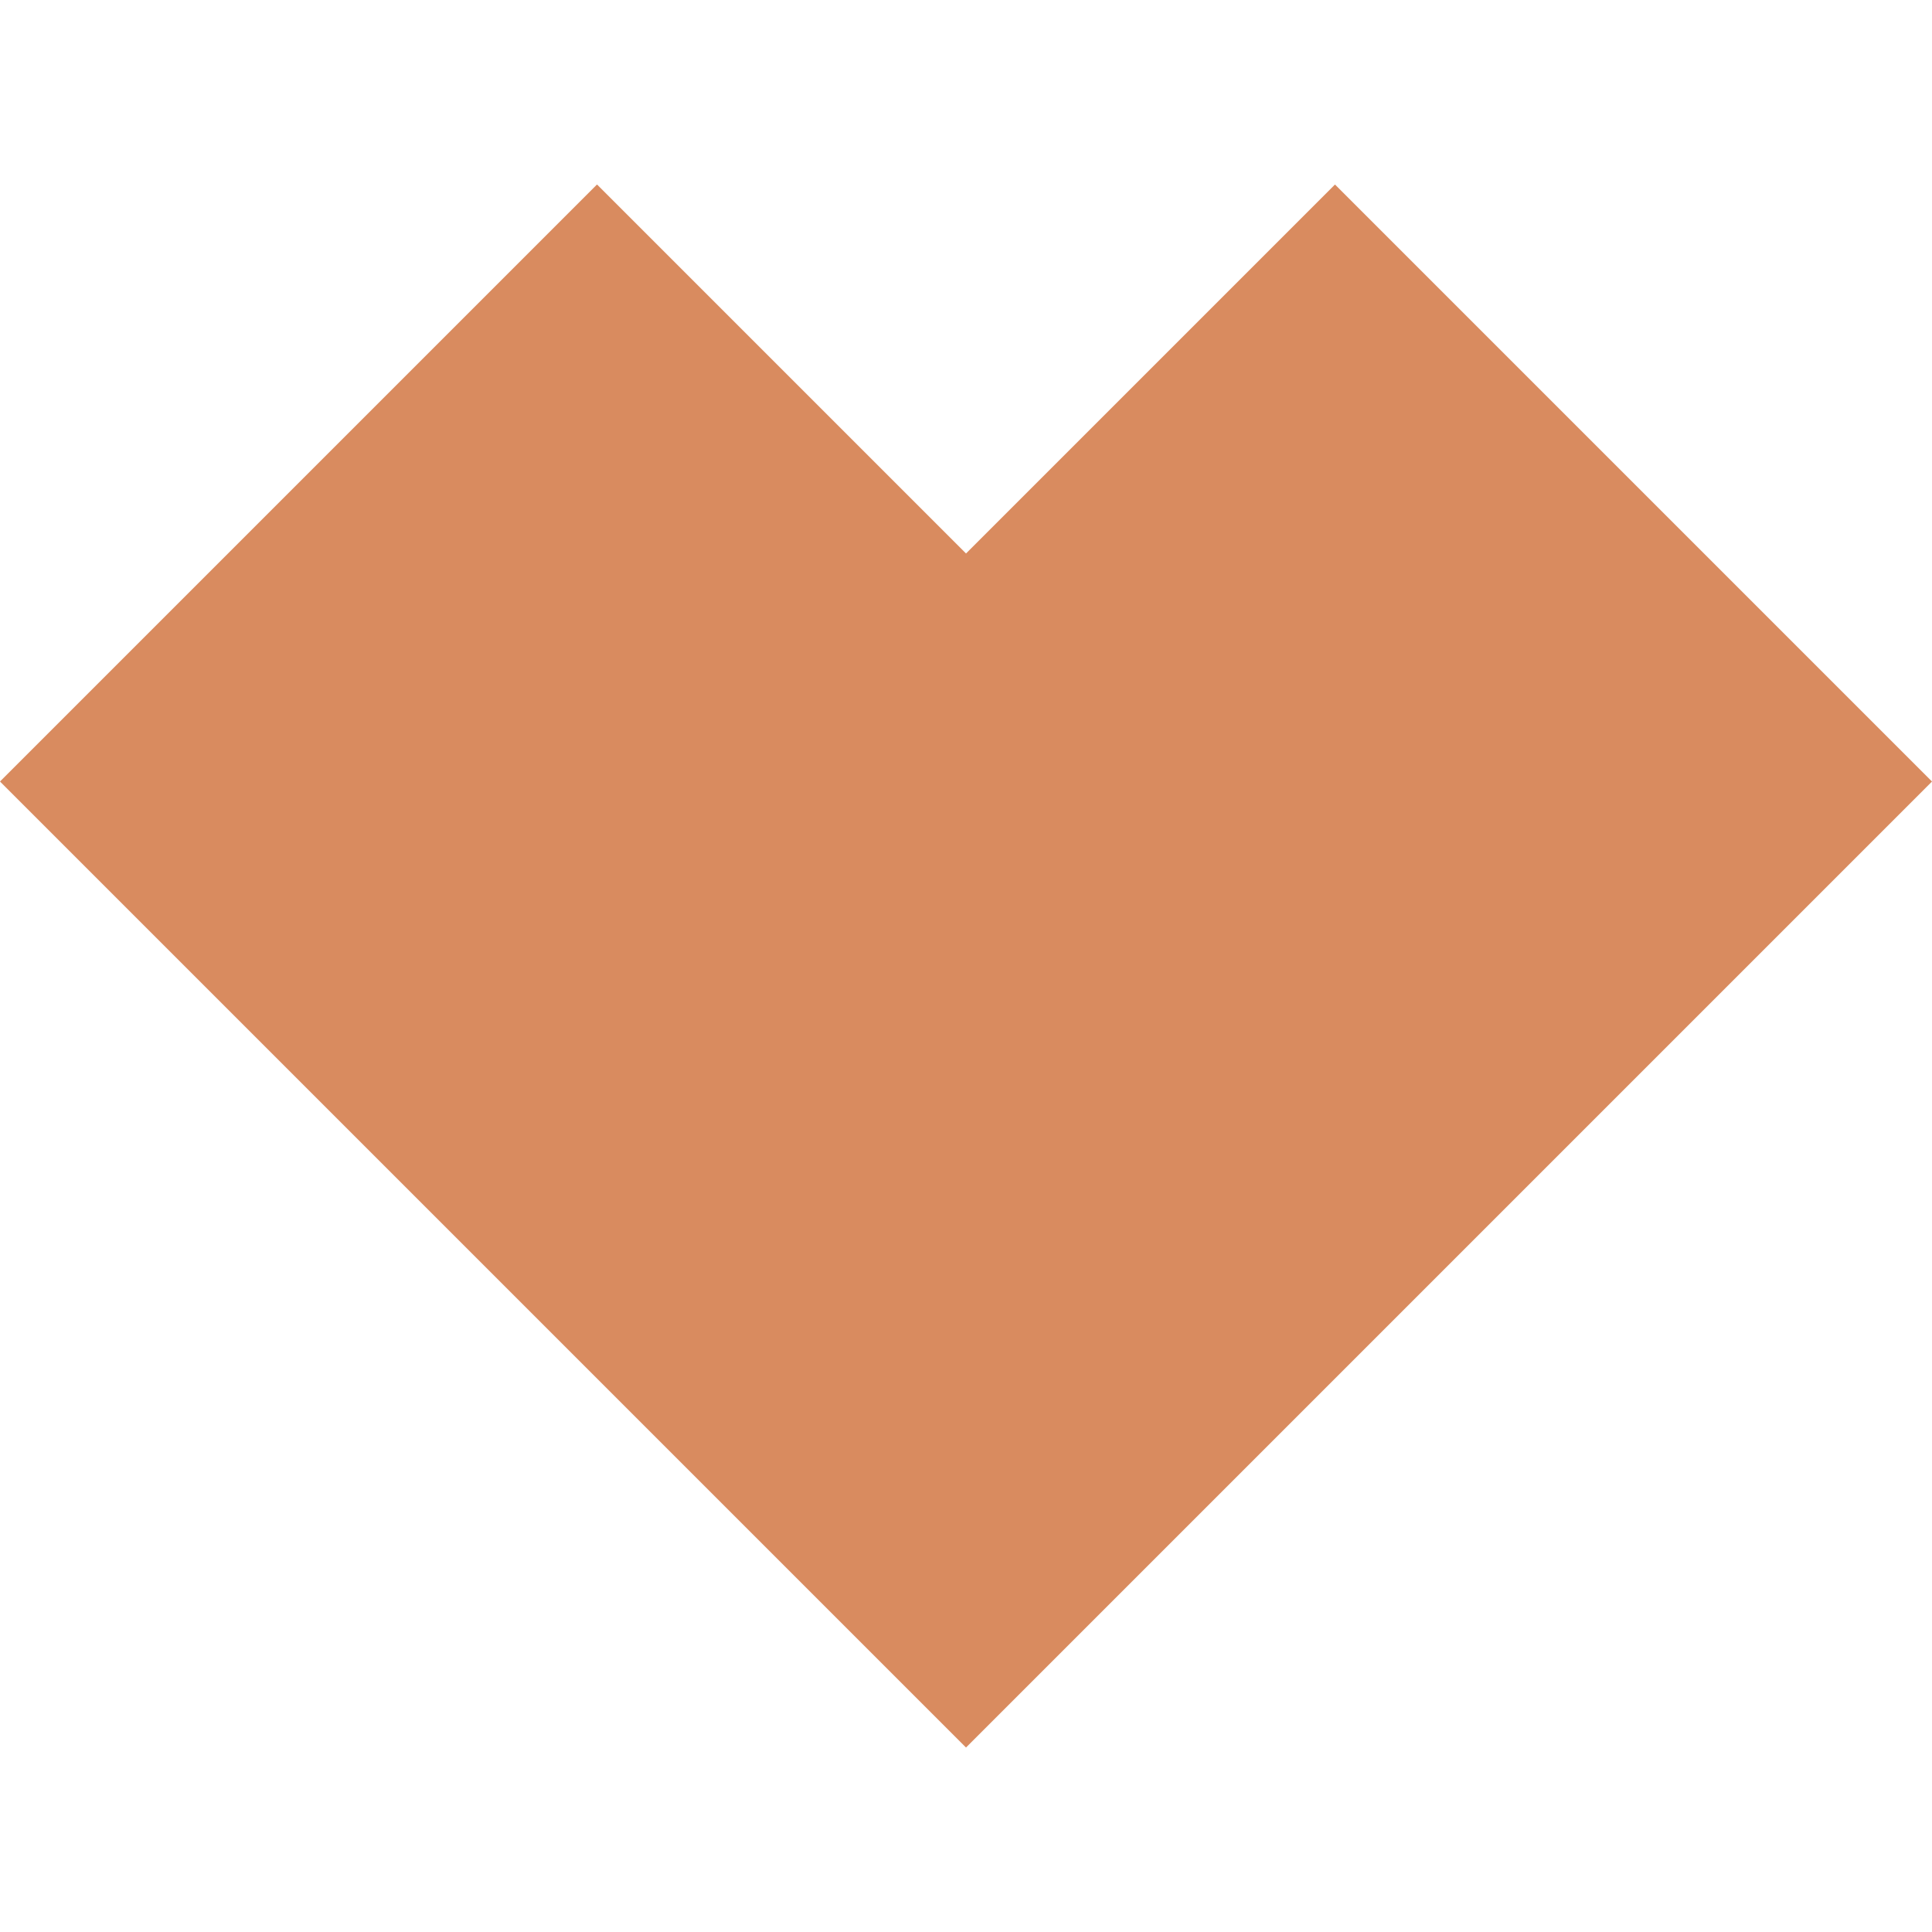
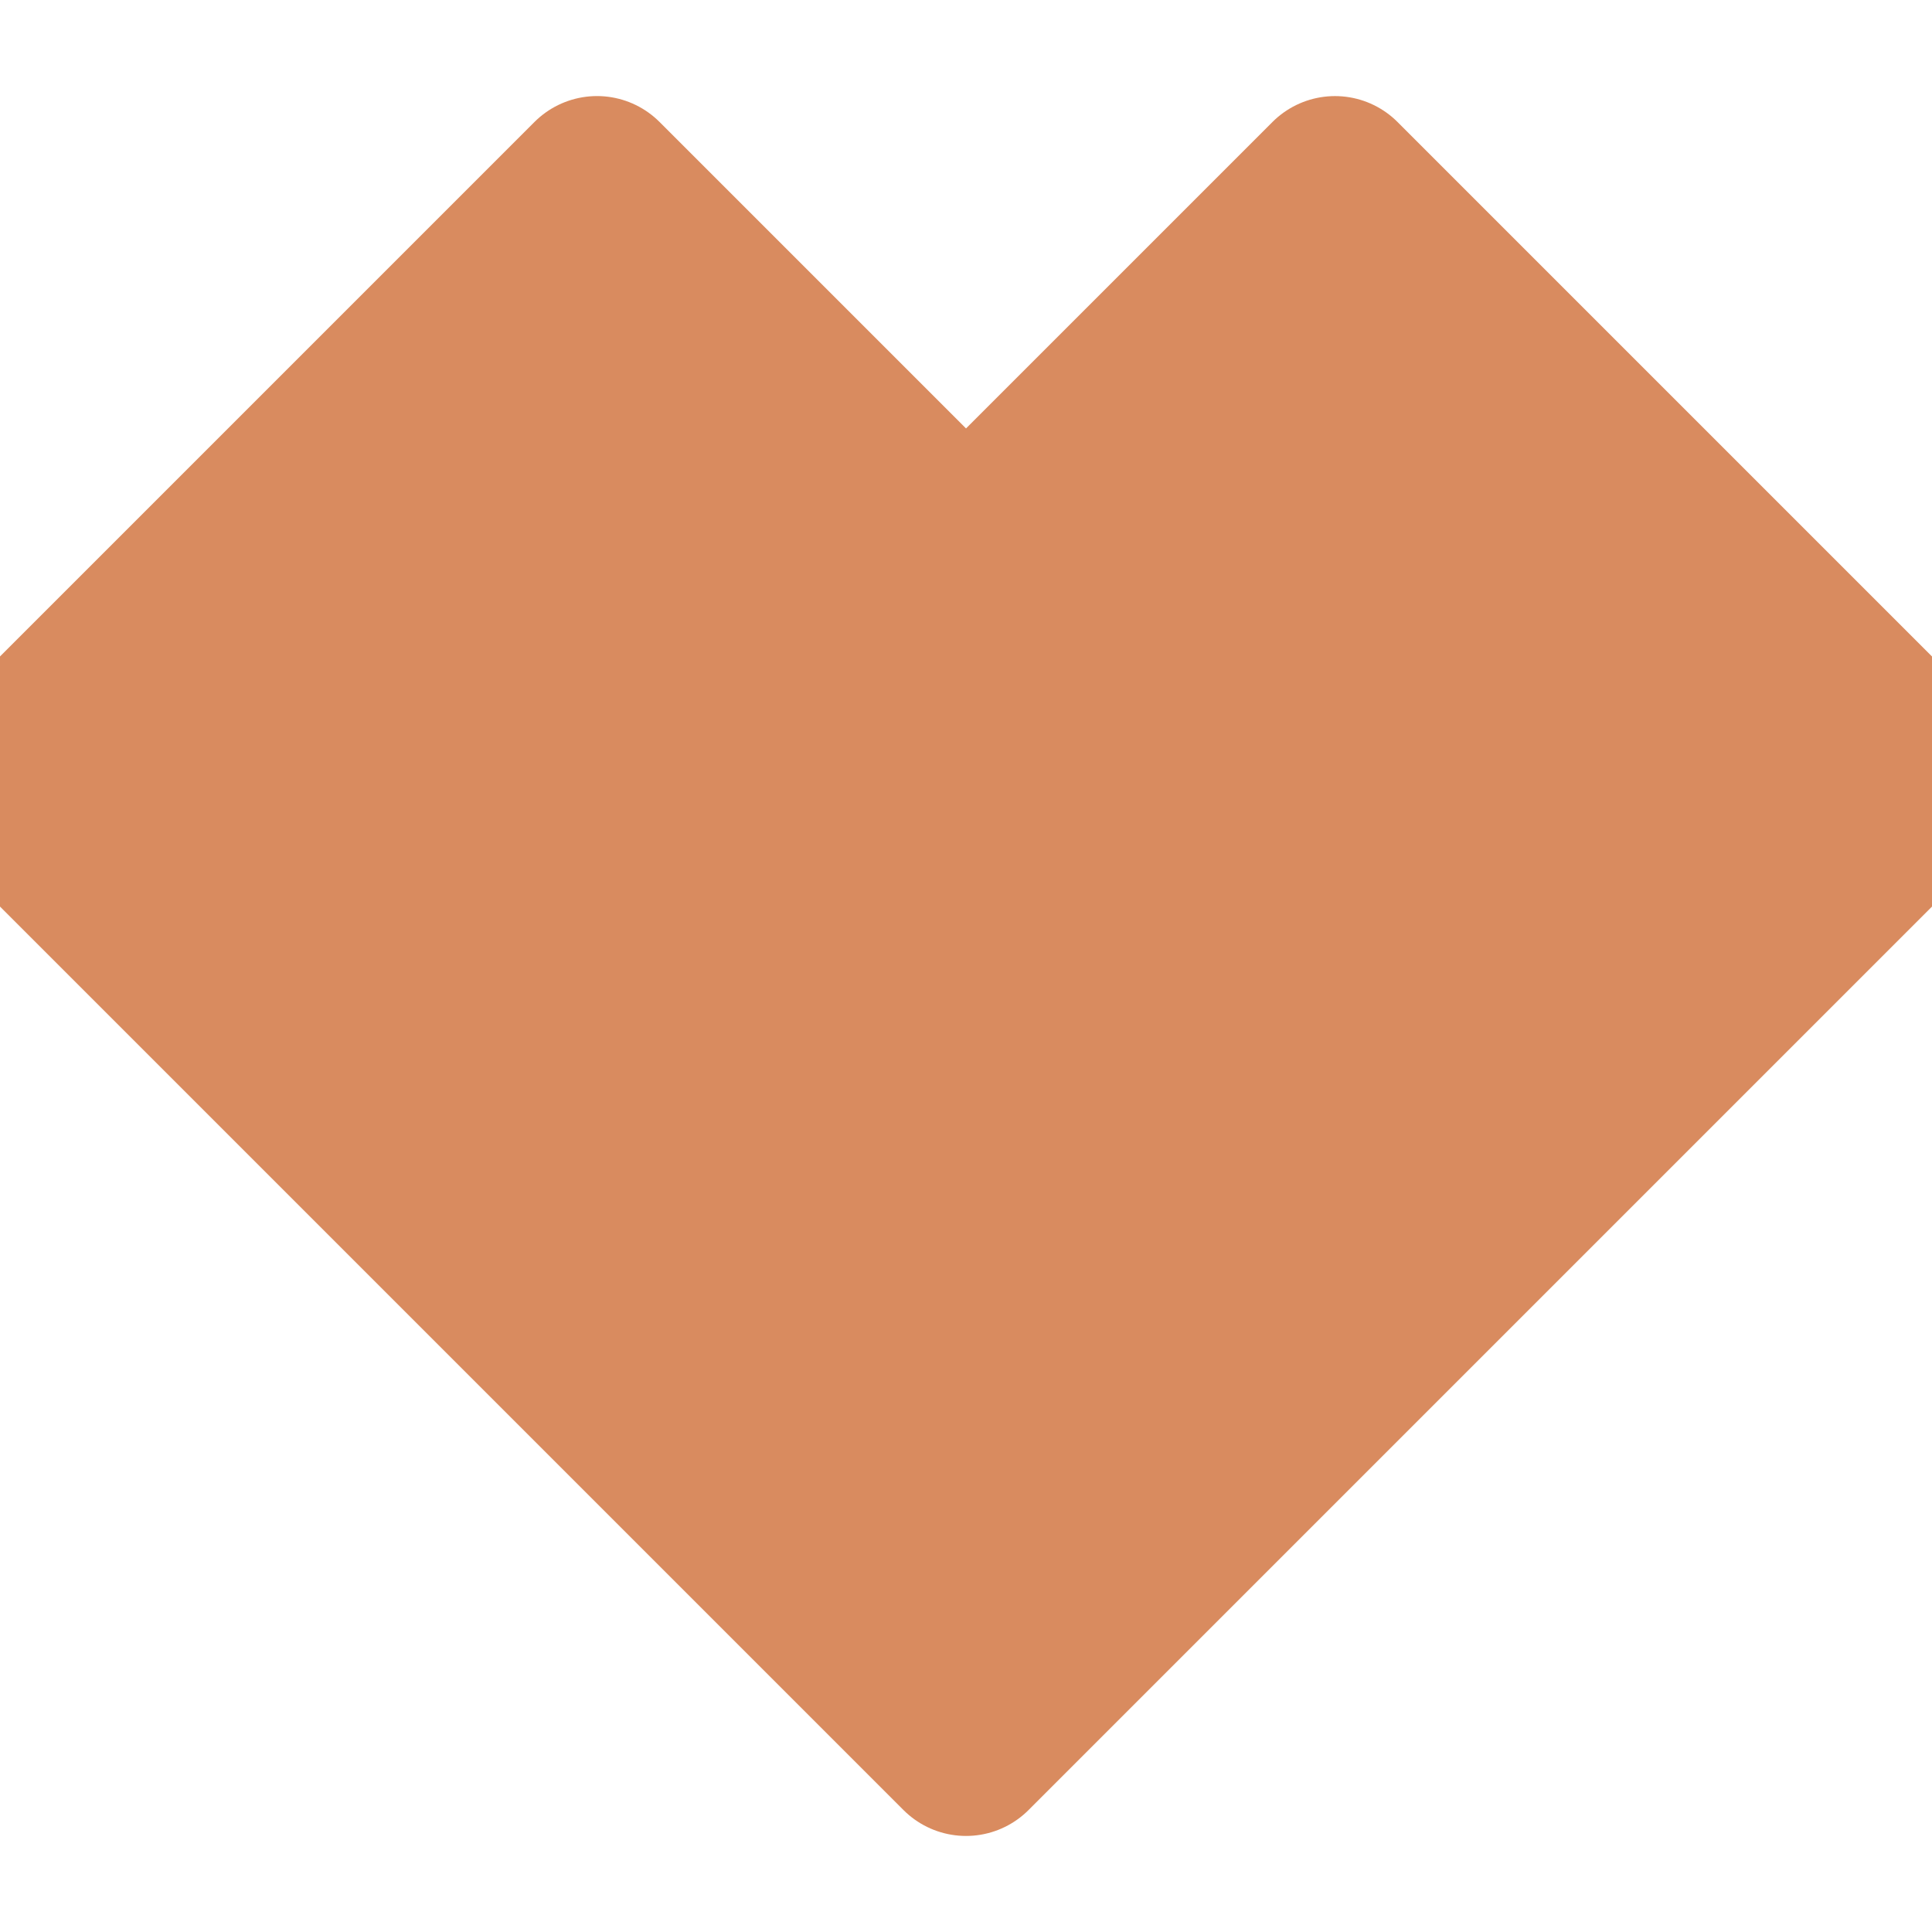
- <svg xmlns="http://www.w3.org/2000/svg" width="54mm" height="54mm" viewBox="0 0 54 54" version="1.1" id="svg1">
-   <defs id="defs1" />
-   <g id="layer1" transform="matrix(0.9885947,0,0,0.9885947,74.24225,-128.1278)" style="fill:#d98b5f;fill-opacity:1;stroke:none">
-     <g id="g7" style="fill:#d98b5f;fill-opacity:1;stroke:none">
-       <path id="rect6" style="stroke-width:9" d="m 54.166,136.501 0,23.871 H 92.791 V 121.748 H 68.92 l 0,14.753 z" transform="rotate(45)" />
-     </g>
+ <svg xmlns="http://www.w3.org/2000/svg" width="54" height="54" viewBox="0 0 54 54">
+   <g transform="matrix(0.9885947,0,0,0.9885947,74.24225,-128.1278)">
+     <path d="m 54.166,136.501 0,23.871 H 92.791 V 121.748 H 68.92 l 0,14.753 z" transform="rotate(45)" fill="#d98b5f" stroke="#d98b5f" stroke-width="5" stroke-linejoin="round" />
  </g>
</svg>
